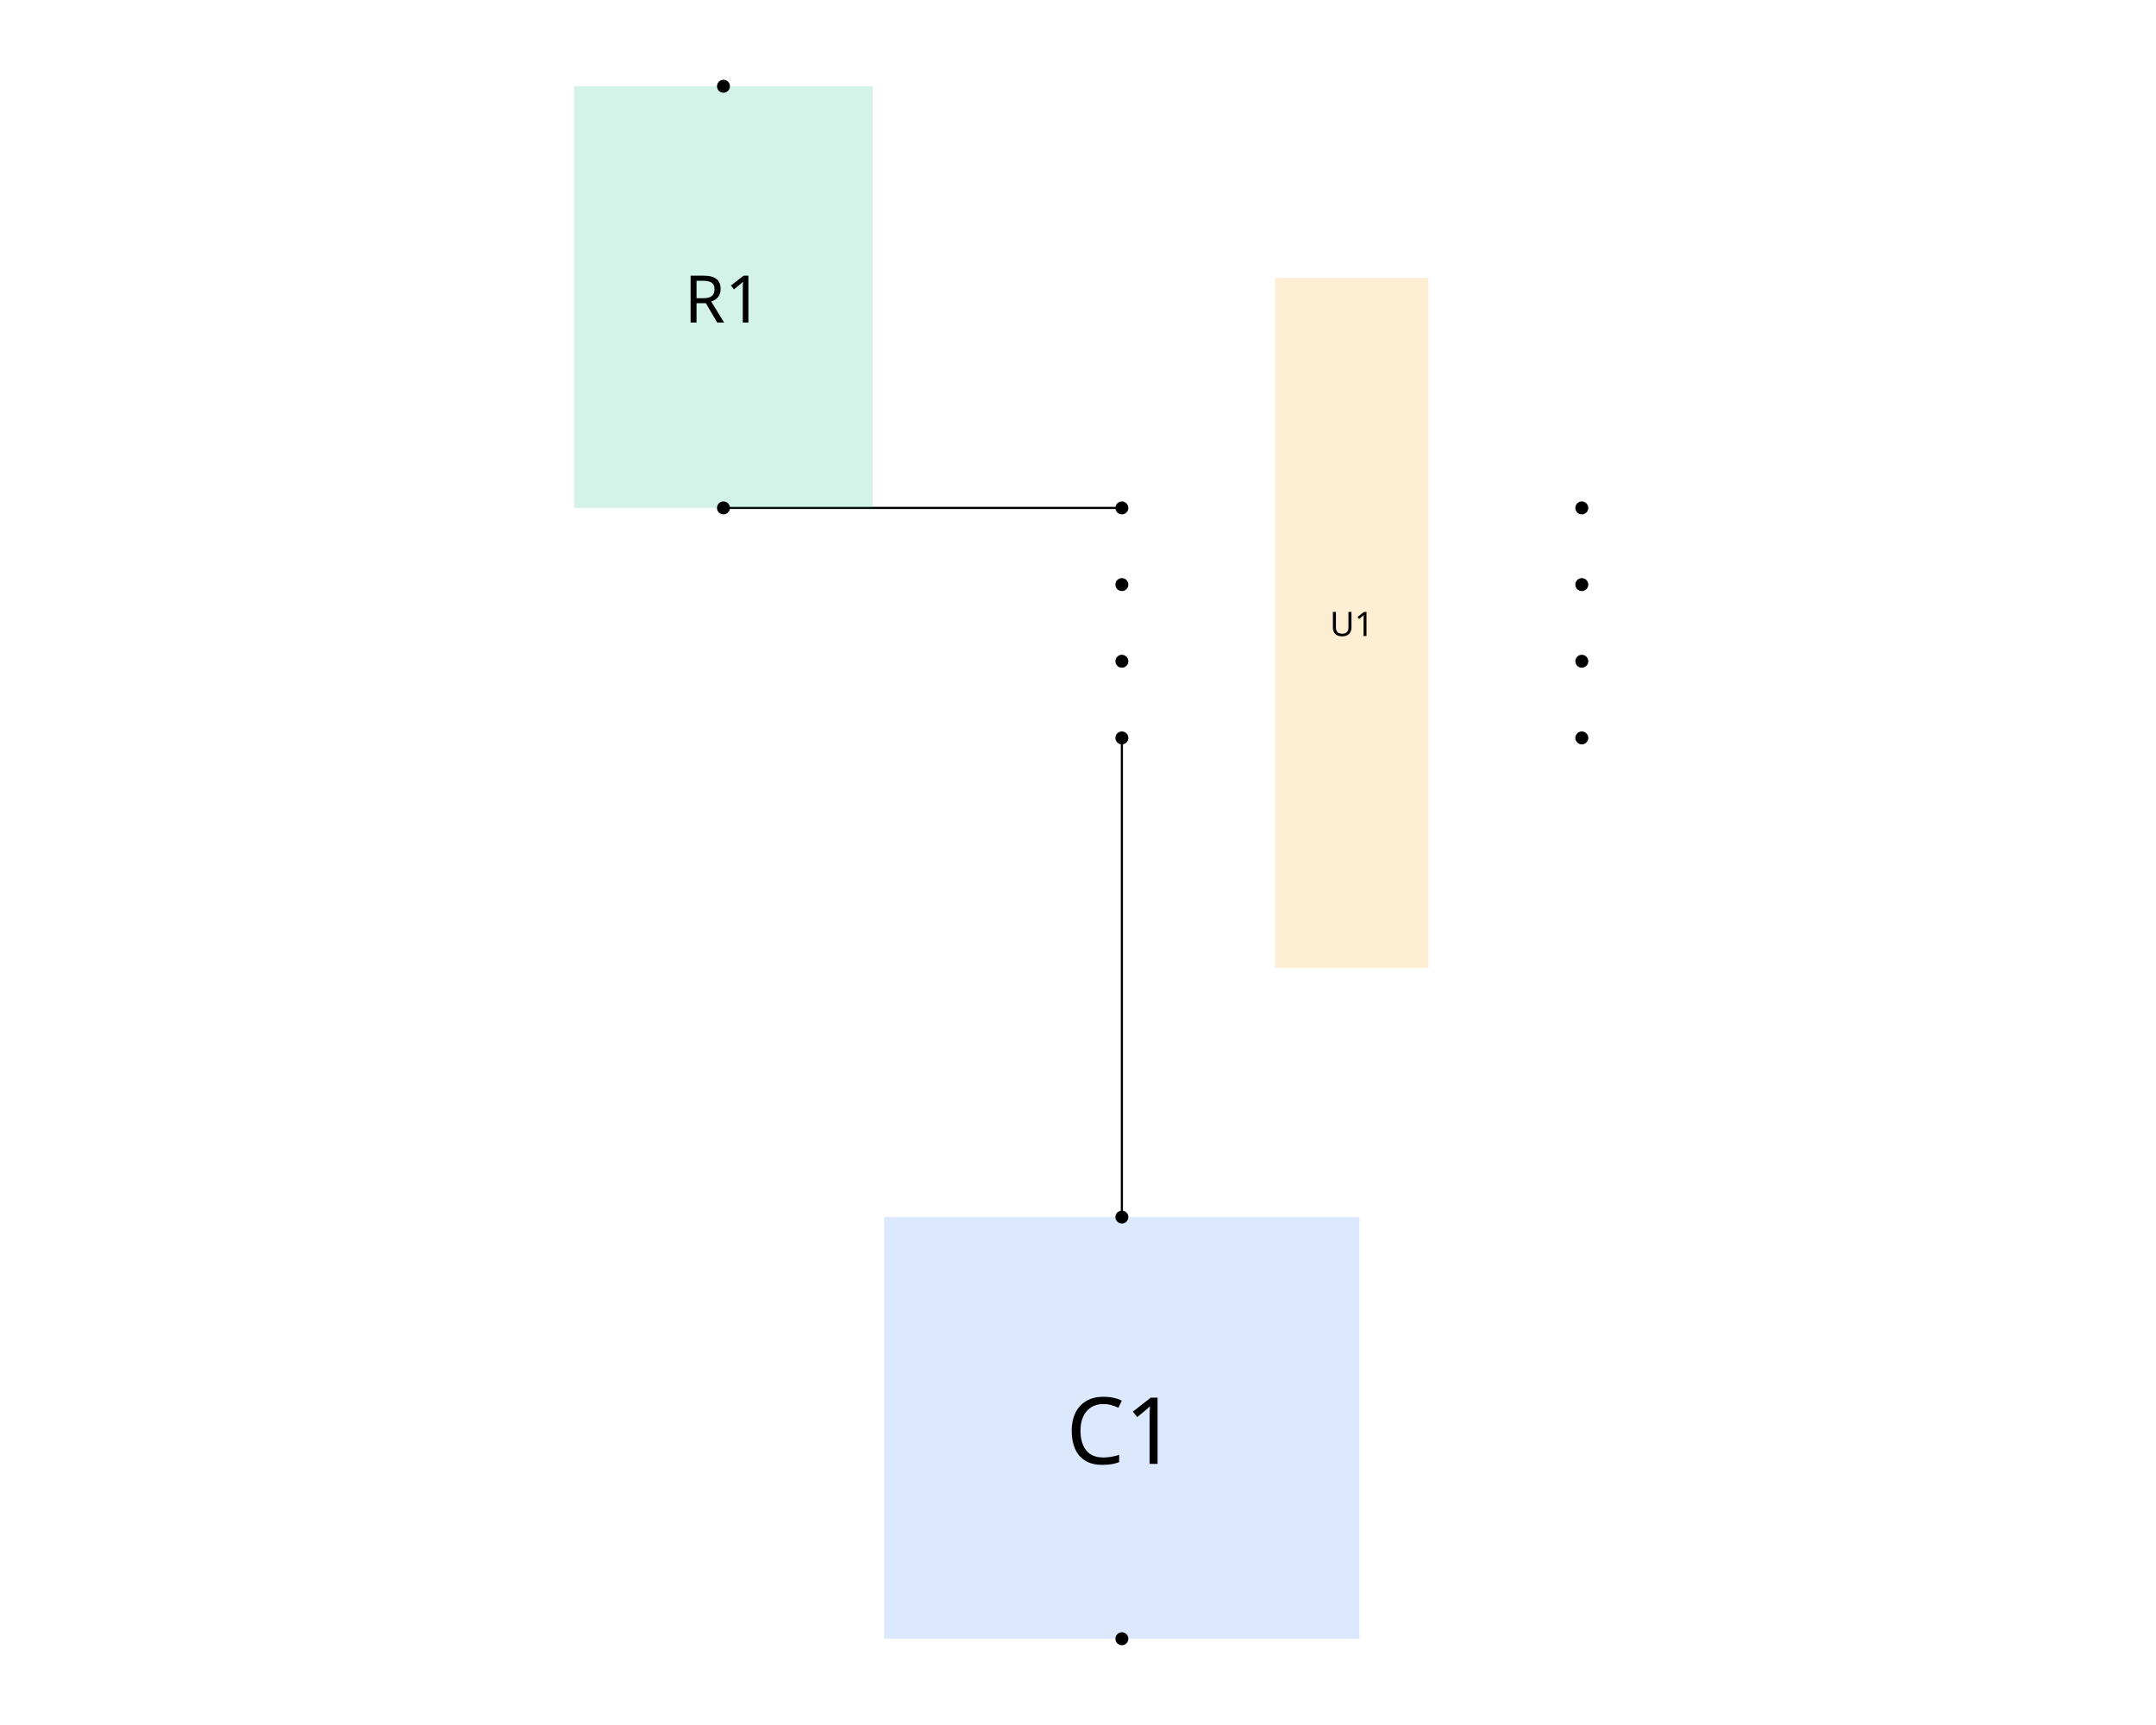
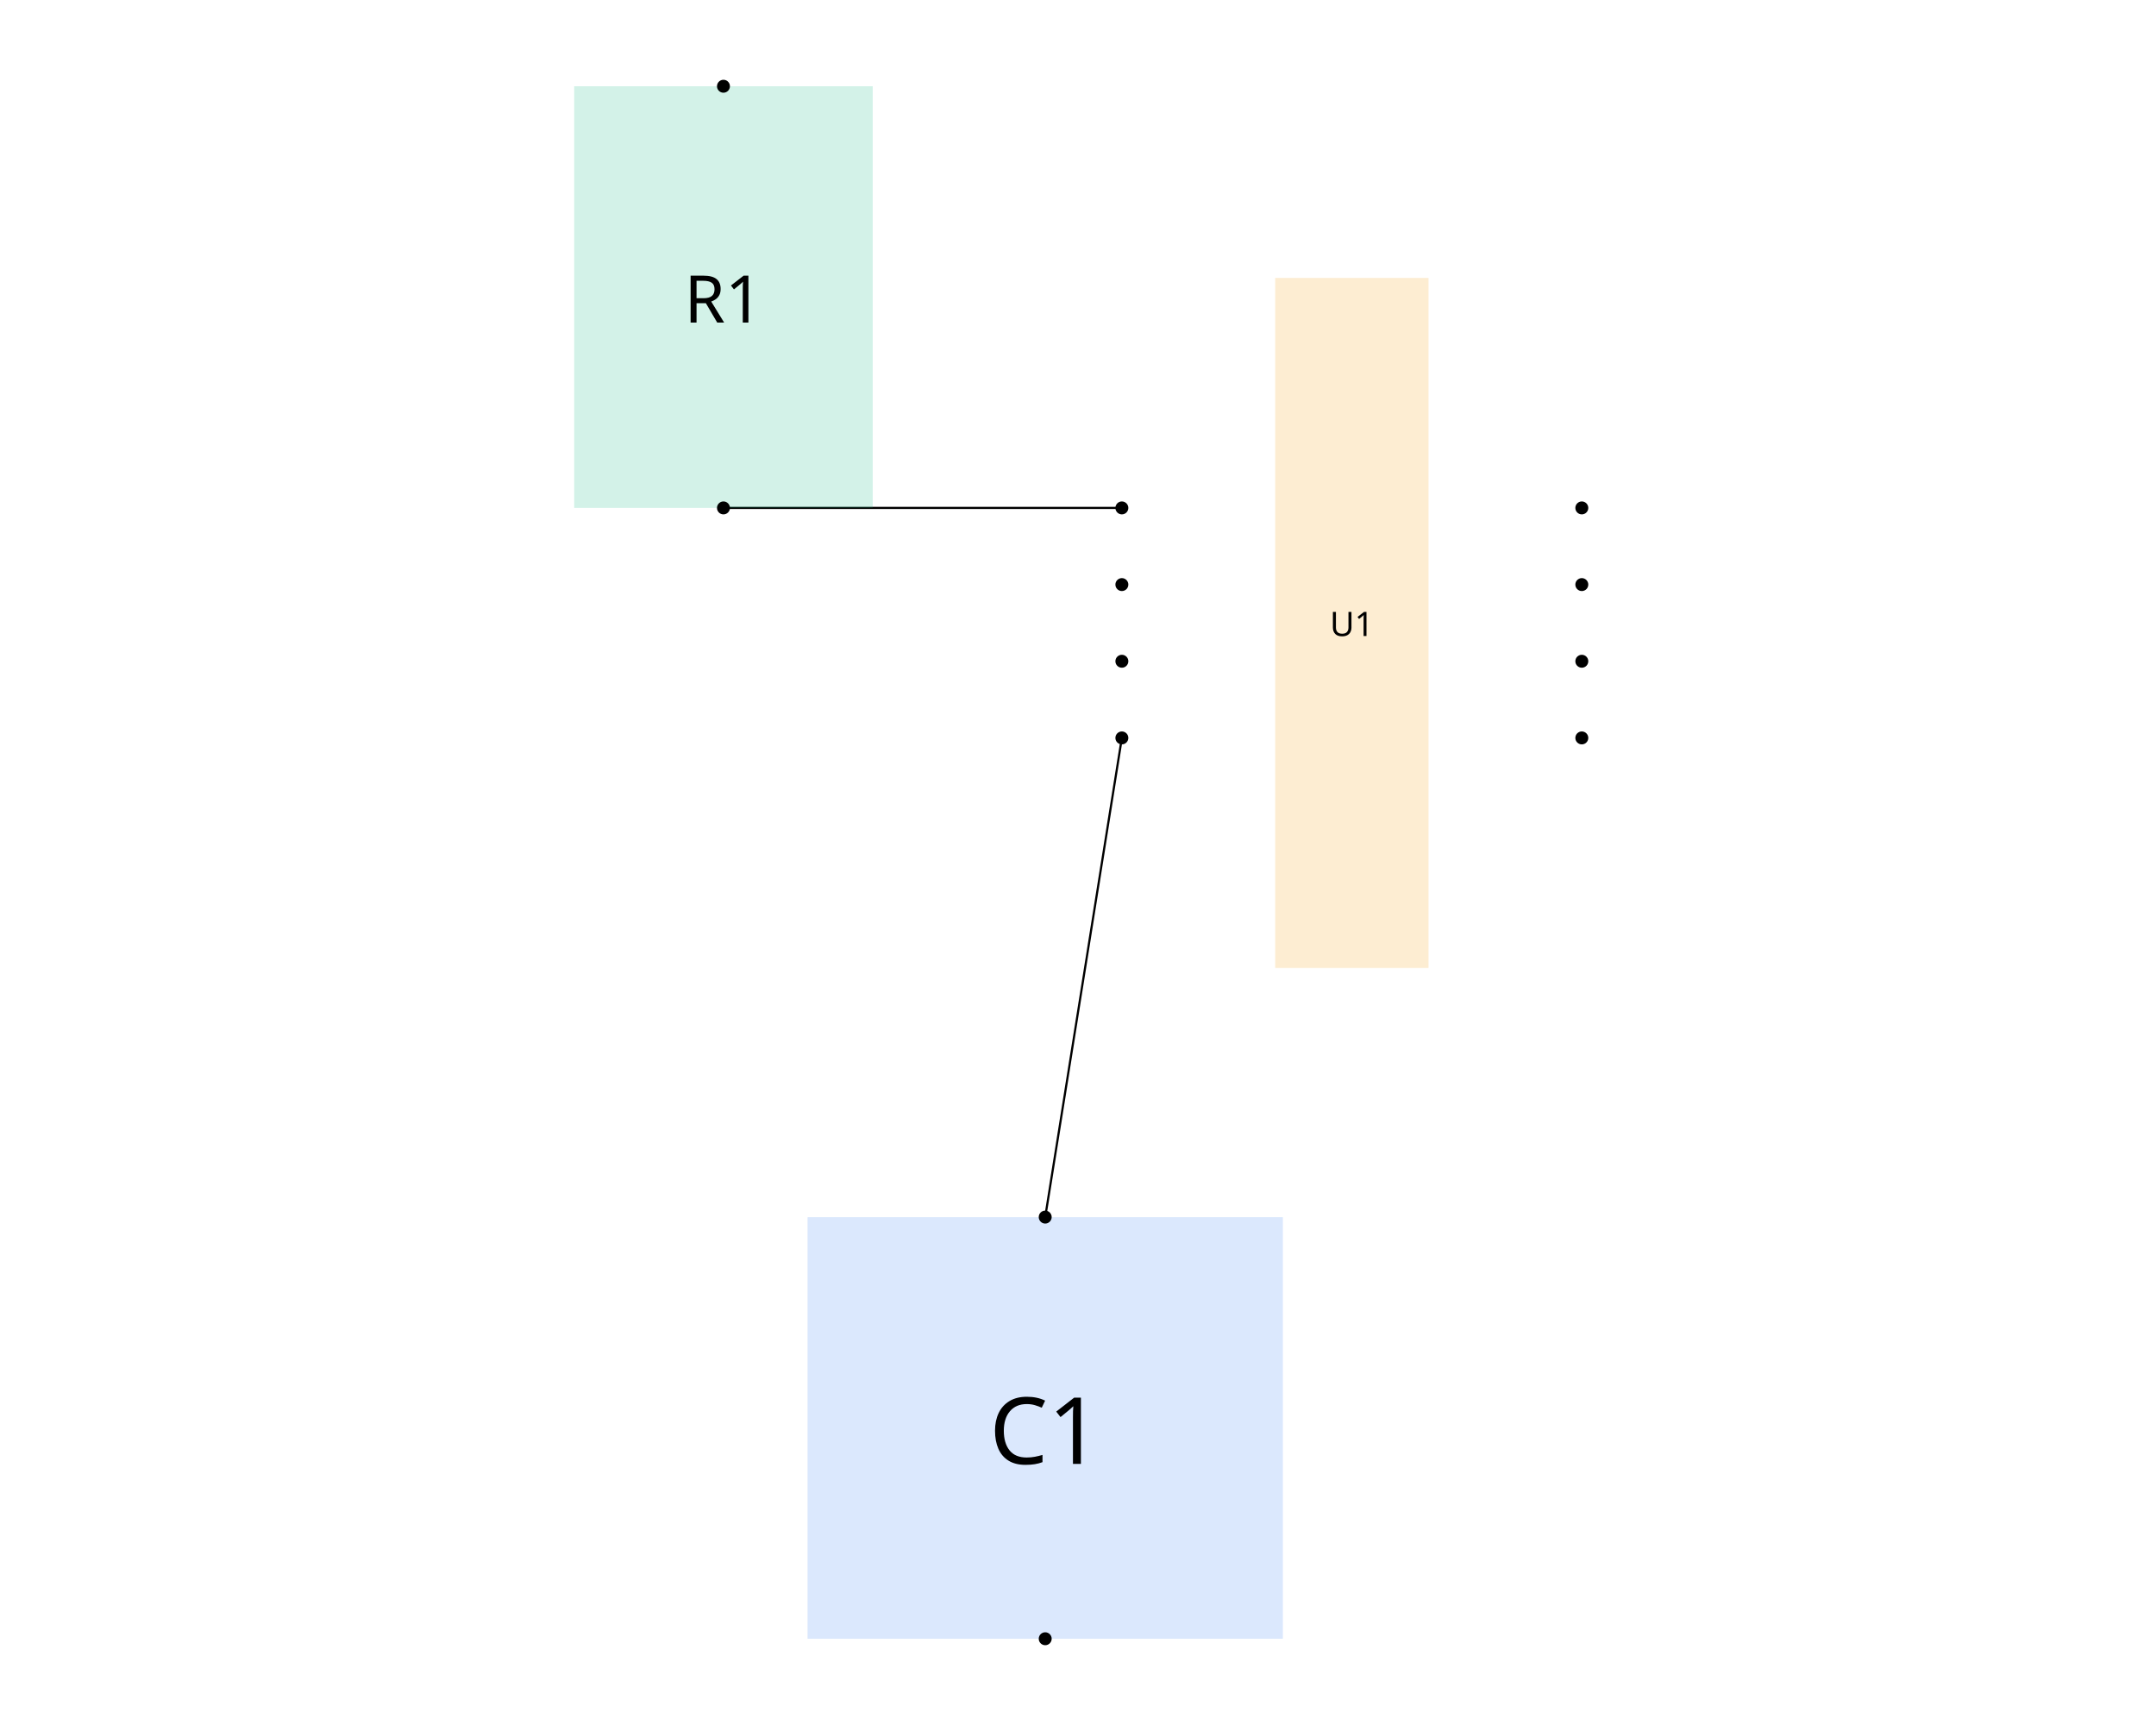
<svg xmlns="http://www.w3.org/2000/svg" width="1000" height="800" viewBox="0 0 1000 800">
  <rect width="100%" height="100%" fill="white" />
  <g>
    <polyline data-points="-0.6000000000000001,0.30000000000000004 -1.6394553499999995,0.30000000000000004" data-type="line" data-label="" points="520.348,235.556 335.556,235.556" fill="none" stroke="black" stroke-width="1px" />
  </g>
  <g>
-     <polyline data-points="-0.6000000000000001,-0.30000000000000004 -0.6,-1.55" data-type="line" data-label="" points="520.348,342.222 520.348,564.444" fill="none" stroke="black" stroke-width="1px" />
+     <polyline data-points="-0.6000000000000001,-0.30000000000000004 -0.7999999999999999,-1.55" data-type="line" data-label="" points="520.348,342.222 484.792,564.444" fill="none" stroke="black" stroke-width="1px" />
  </g>
  <g>
    <rect data-type="rect" data-label="R1" data-x="-1.6394553499999995" data-y="0.8500000000000001" x="266.319" y="40" width="138.473" height="195.556" fill="rgba(16, 185, 129, 0.18)" stroke="none" stroke-width="0.006" />
  </g>
  <g>
-     <rect data-type="rect" data-label="C1" data-x="-0.6000000000000001" data-y="-2.1" x="410.125" y="564.444" width="220.444" height="195.556" fill="rgba(59, 130, 246, 0.18)" stroke="none" stroke-width="0.006" />
+     <rect data-type="rect" data-label="C1" data-x="-0.8" data-y="-2.1" x="374.57" y="564.444" width="220.444" height="195.556" fill="rgba(59, 130, 246, 0.18)" stroke="none" stroke-width="0.006" />
  </g>
  <g>
    <rect data-type="rect" data-label="U1" data-x="0" data-y="0" x="591.459" y="128.889" width="71.111" height="320" fill="rgba(245, 158, 11, 0.18)" stroke="none" stroke-width="0.006" />
  </g>
  <text data-type="text" data-label="R1" data-x="-1.6394553499999995" data-y="0.8500000000000001" x="335.556" y="137.778" fill="black" font-size="30.464" font-family="sans-serif" text-anchor="middle" dominant-baseline="central">R1</text>
-   <text data-type="text" data-label="C1" data-x="-0.6000000000000001" data-y="-2.1" x="520.348" y="662.222" fill="black" font-size="43.022" font-family="sans-serif" text-anchor="middle" dominant-baseline="central">C1</text>
+   <text data-type="text" data-label="C1" data-x="-0.8" data-y="-2.1" x="484.792" y="662.222" fill="black" font-size="43.022" font-family="sans-serif" text-anchor="middle" dominant-baseline="central">C1</text>
  <text data-type="text" data-label="U1" data-x="0" data-y="0" x="627.014" y="288.889" fill="black" font-size="15.644" font-family="sans-serif" text-anchor="middle" dominant-baseline="central">U1</text>
  <g>
    <circle data-type="point" data-label="R1.1" data-x="-1.6394553499999995" data-y="0.30000000000000004" cx="335.556" cy="235.556" r="3" fill="black" />
  </g>
  <g>
    <circle data-type="point" data-label="R1.2 (unnamedsubcircuitsubcircuit_source_group_0_connectivity_net0)" data-x="-1.6394553499999995" data-y="1.4000000000000001" cx="335.556" cy="40" r="3" fill="black" />
  </g>
  <g>
-     <circle data-type="point" data-label="C1.1" data-x="-0.6" data-y="-1.55" cx="520.348" cy="564.444" r="3" fill="black" />
+     <circle data-type="point" data-label="C1.1" data-x="-0.7999999999999999" data-y="-1.55" cx="484.792" cy="564.444" r="3" fill="black" />
  </g>
  <g>
-     <circle data-type="point" data-label="C1.2 (unnamedsubcircuitsubcircuit_source_group_0_connectivity_net1)" data-x="-0.6000000000000002" data-y="-2.6500000000000004" cx="520.348" cy="760" r="3" fill="black" />
+     <circle data-type="point" data-label="C1.2 (unnamedsubcircuitsubcircuit_source_group_0_connectivity_net1)" data-x="-0.8000000000000002" data-y="-2.6500000000000004" cx="484.792" cy="760" r="3" fill="black" />
  </g>
  <g>
    <circle data-type="point" data-label="U1.1" data-x="-0.6000000000000001" data-y="0.30000000000000004" cx="520.348" cy="235.556" r="3" fill="black" />
  </g>
  <g>
    <circle data-type="point" data-label="U1.2" data-x="-0.6000000000000001" data-y="0.10000000000000003" cx="520.348" cy="271.111" r="3" fill="black" />
  </g>
  <g>
    <circle data-type="point" data-label="U1.3" data-x="-0.6000000000000001" data-y="-0.09999999999999998" cx="520.348" cy="306.667" r="3" fill="black" />
  </g>
  <g>
    <circle data-type="point" data-label="U1.4" data-x="-0.6000000000000001" data-y="-0.30000000000000004" cx="520.348" cy="342.222" r="3" fill="black" />
  </g>
  <g>
    <circle data-type="point" data-label="U1.5" data-x="0.6000000000000001" data-y="-0.30000000000000004" cx="733.681" cy="342.222" r="3" fill="black" />
  </g>
  <g>
    <circle data-type="point" data-label="U1.6" data-x="0.6000000000000001" data-y="-0.10000000000000003" cx="733.681" cy="306.667" r="3" fill="black" />
  </g>
  <g>
    <circle data-type="point" data-label="U1.7" data-x="0.6000000000000001" data-y="0.09999999999999998" cx="733.681" cy="271.111" r="3" fill="black" />
  </g>
  <g>
    <circle data-type="point" data-label="U1.8" data-x="0.6000000000000001" data-y="0.30000000000000004" cx="733.681" cy="235.556" r="3" fill="black" />
  </g>
  <g id="crosshair" style="display: none">
    <line id="crosshair-h" y1="0" y2="800" stroke="#666" stroke-width="0.5" />
    <line id="crosshair-v" x1="0" x2="1000" stroke="#666" stroke-width="0.5" />
    <text id="coordinates" font-family="monospace" font-size="12" fill="#666" />
  </g>
</svg>
